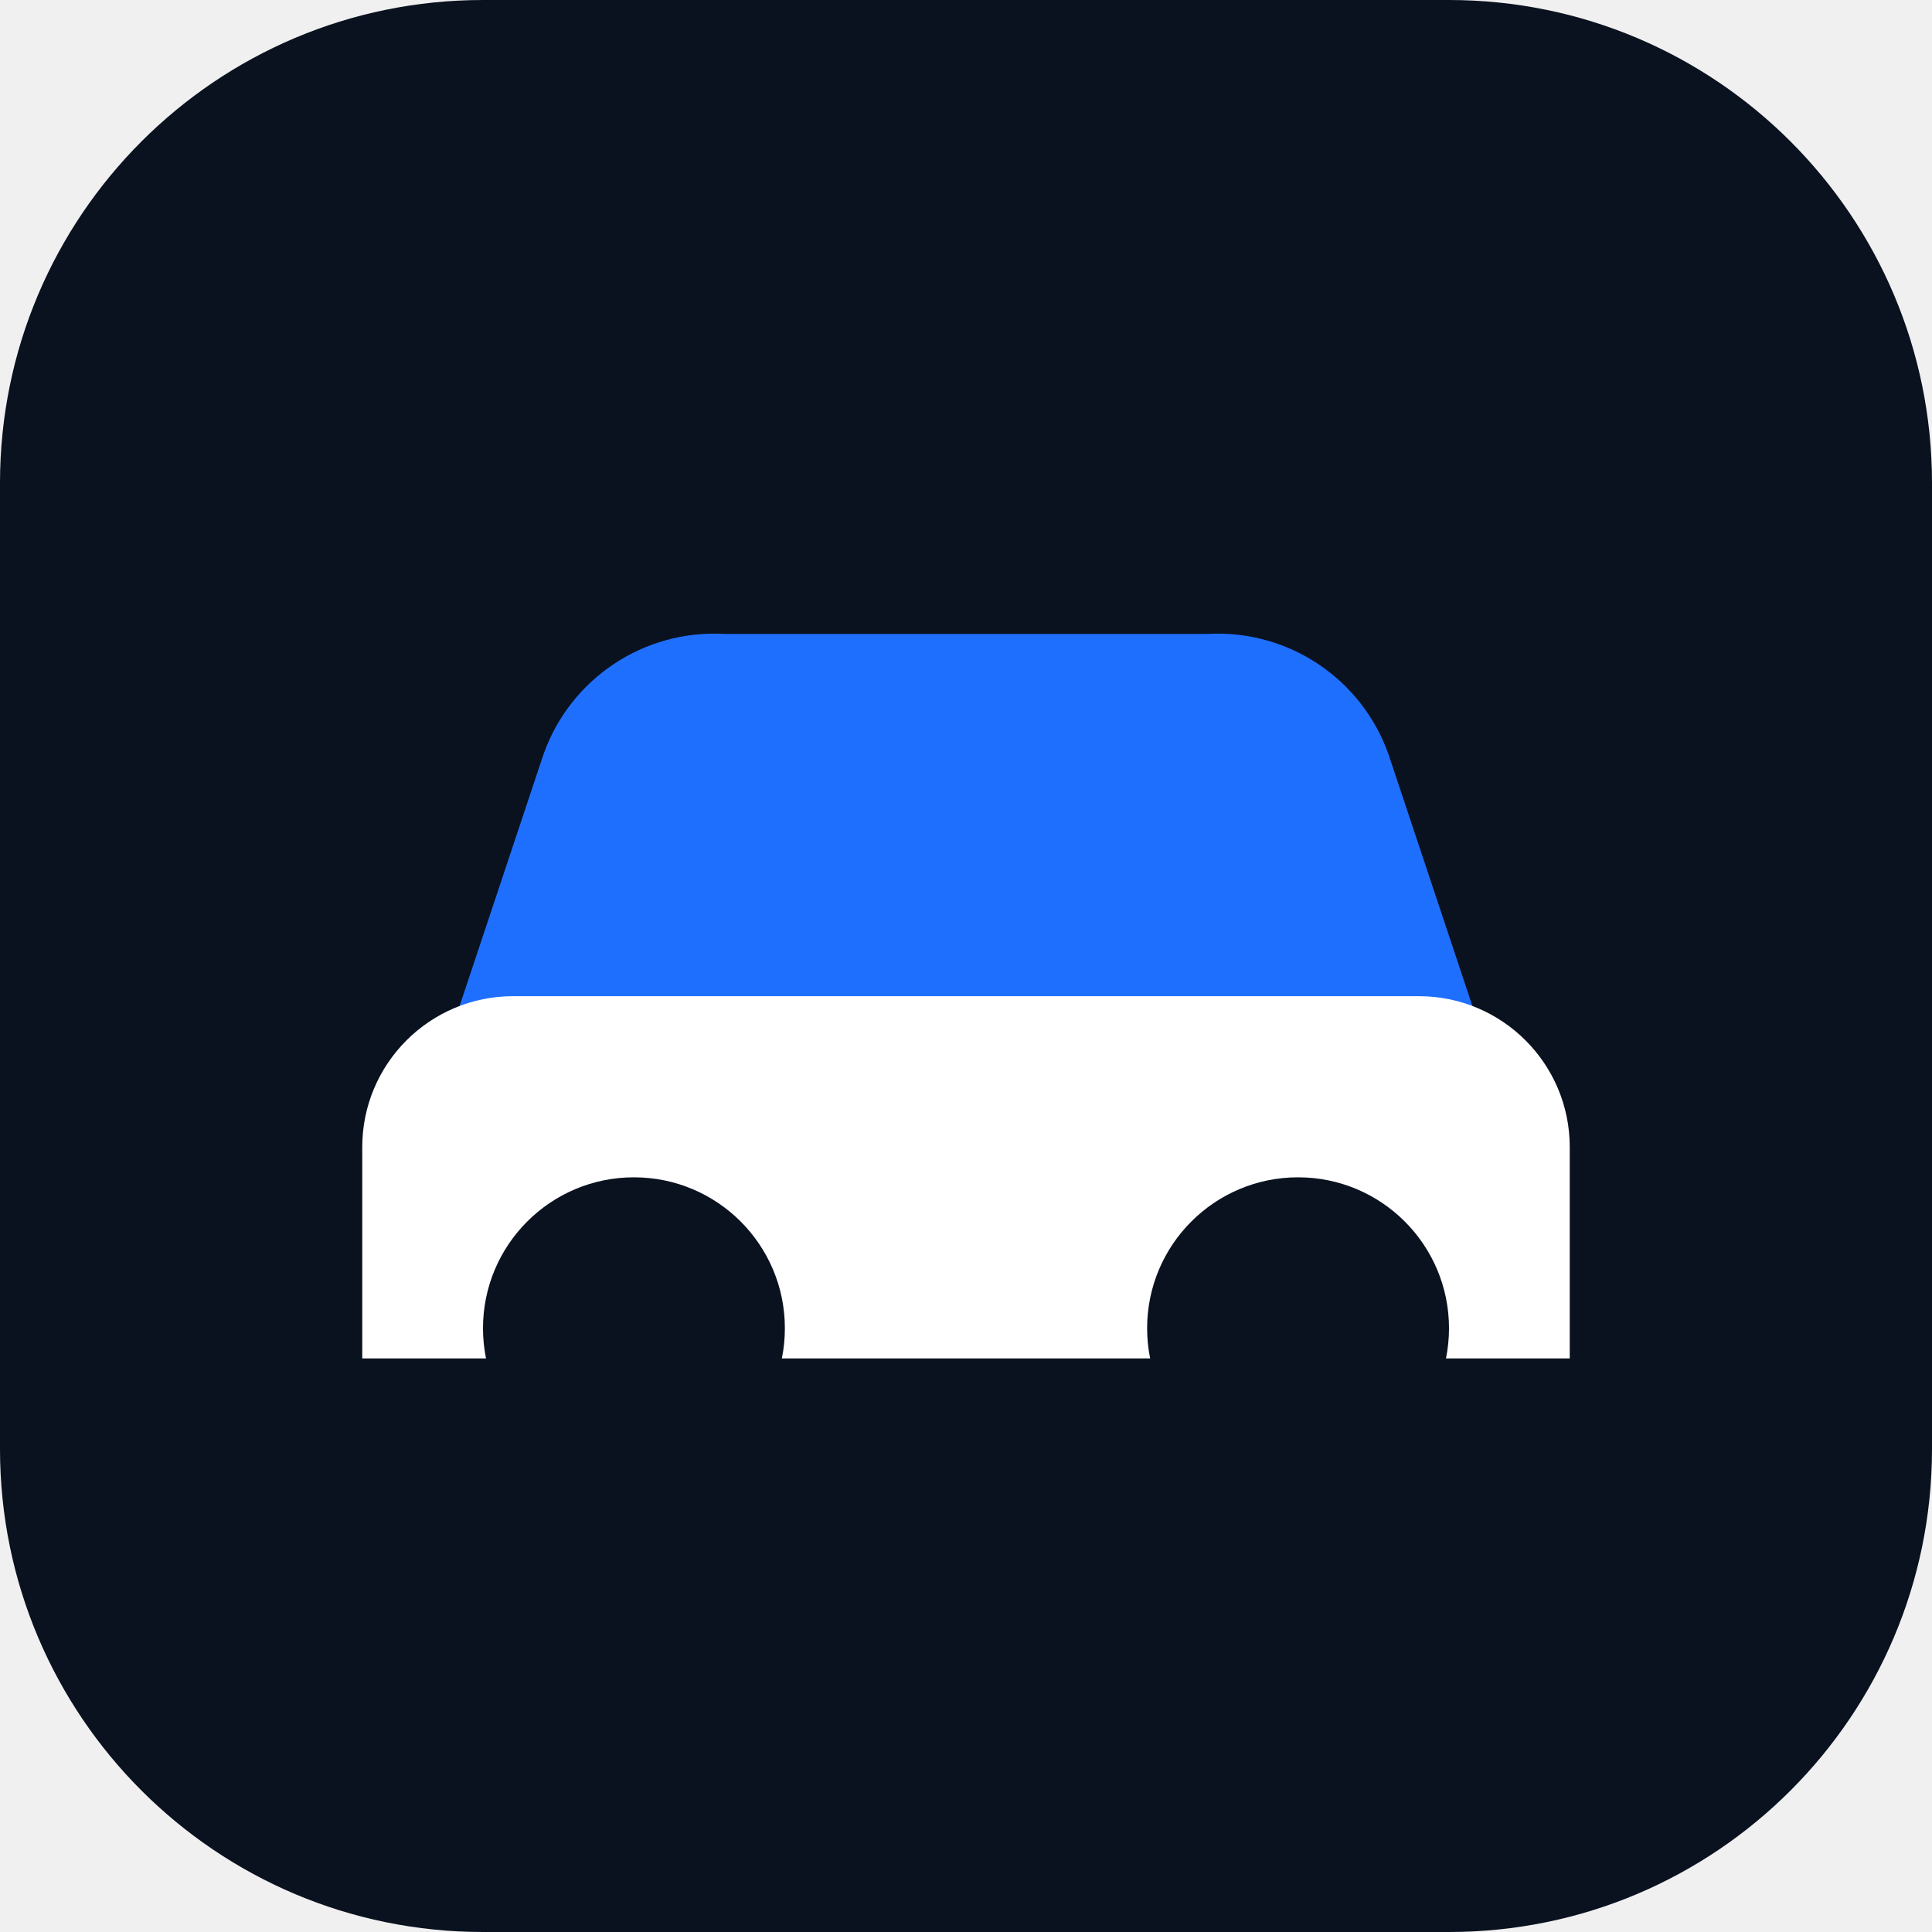
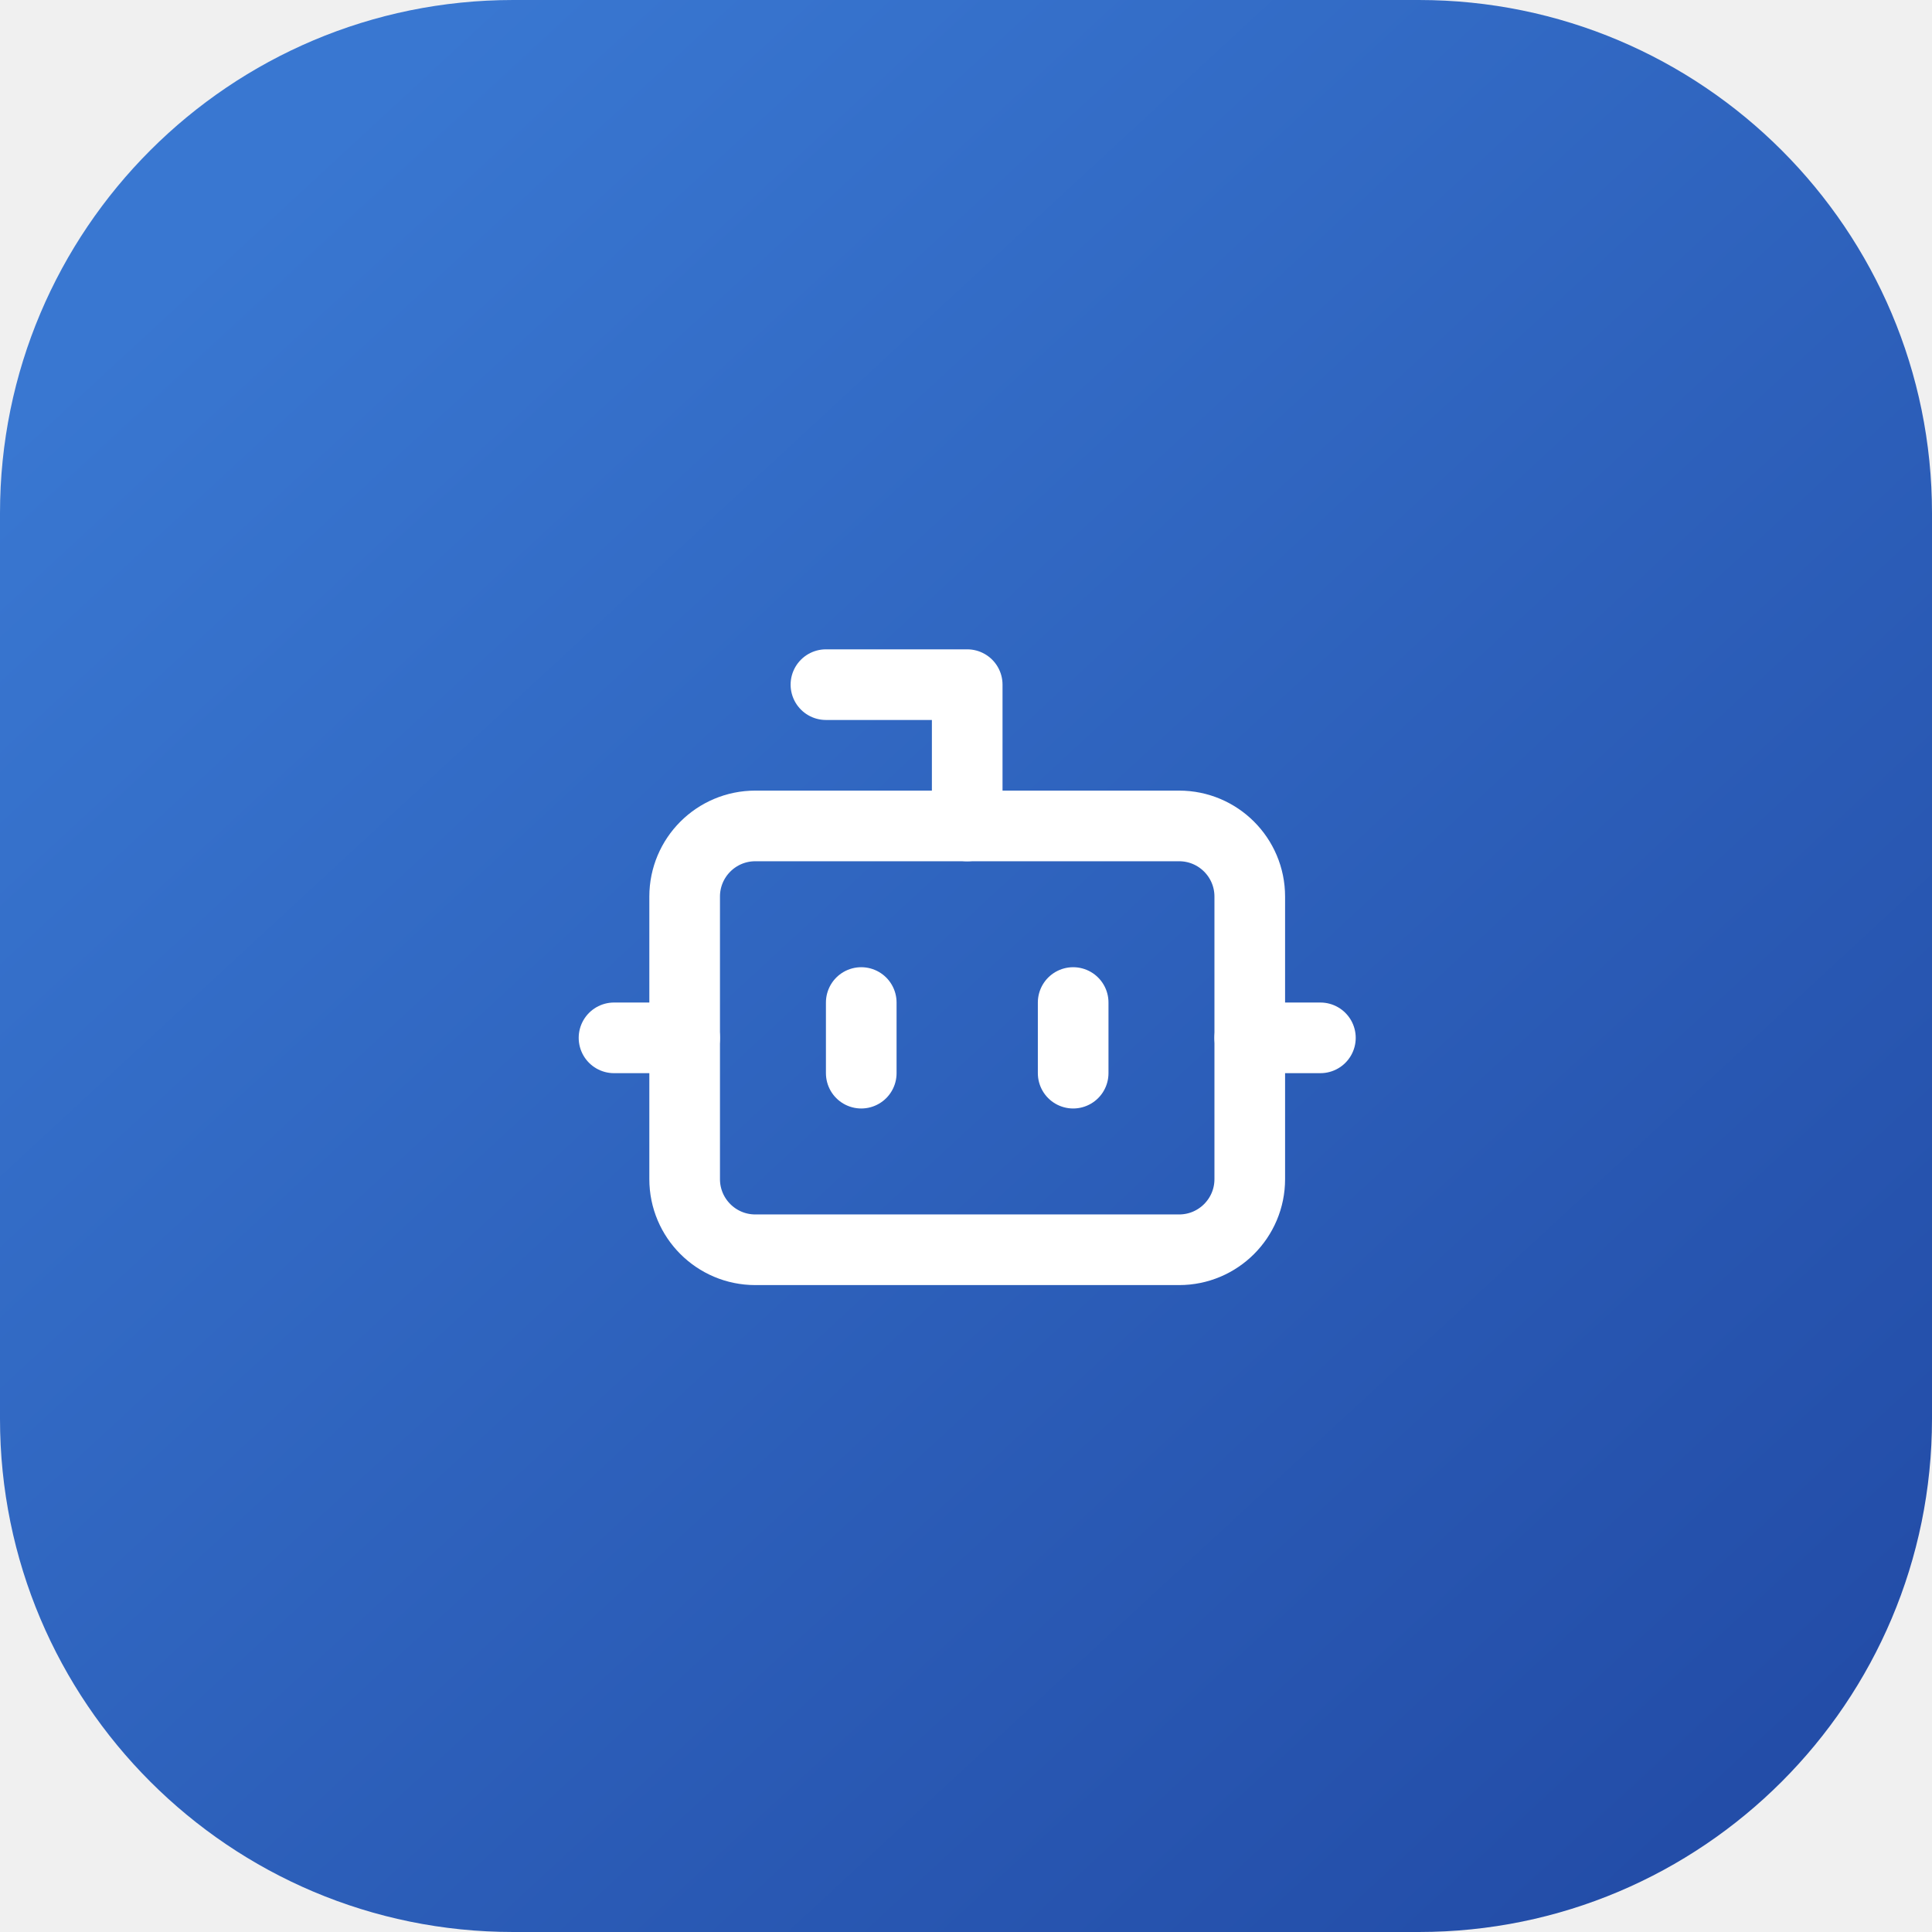
<svg xmlns="http://www.w3.org/2000/svg" viewBox="0 0 64 64">
-   <rect width="64" height="64" rx="16" fill="#0a1220" />
-   <path d="M14 37h36l-4-12a6 6 0 0 0-6-4H24a6 6 0 0 0-6 4l-4 12Z" fill="#1f6fff" />
-   <path d="M12 38a5 5 0 0 1 5-5h30a5 5 0 0 1 5 5v7H12v-7Z" fill="#fff" />
-   <circle cx="21" cy="44" r="5" fill="#0a1220" />
-   <circle cx="43" cy="44" r="5" fill="#0a1220" />
+   <defs>
+     <linearGradient id="tile" x1="8" y1="7" x2="57" y2="60" gradientUnits="userSpaceOnUse">
+       <stop stop-color="#3977d1" />
+       <stop offset="1" stop-color="#234da8" />
+     </linearGradient>
+   </defs>
+   <rect width="64" height="64" rx="17" fill="url(#tile)" />
+   <g transform="translate(18 18) scale(1.17)" fill="none" stroke="#fff" stroke-width="2" stroke-linecap="round" stroke-linejoin="round">
+     <path d="M12 8V4H8" />
+     <rect width="16" height="12" x="4" y="8" rx="2" />
+     <path d="M2 14h2m16 0h2m-7-1v2m-6-2v2" />
+   </g>
</svg>
